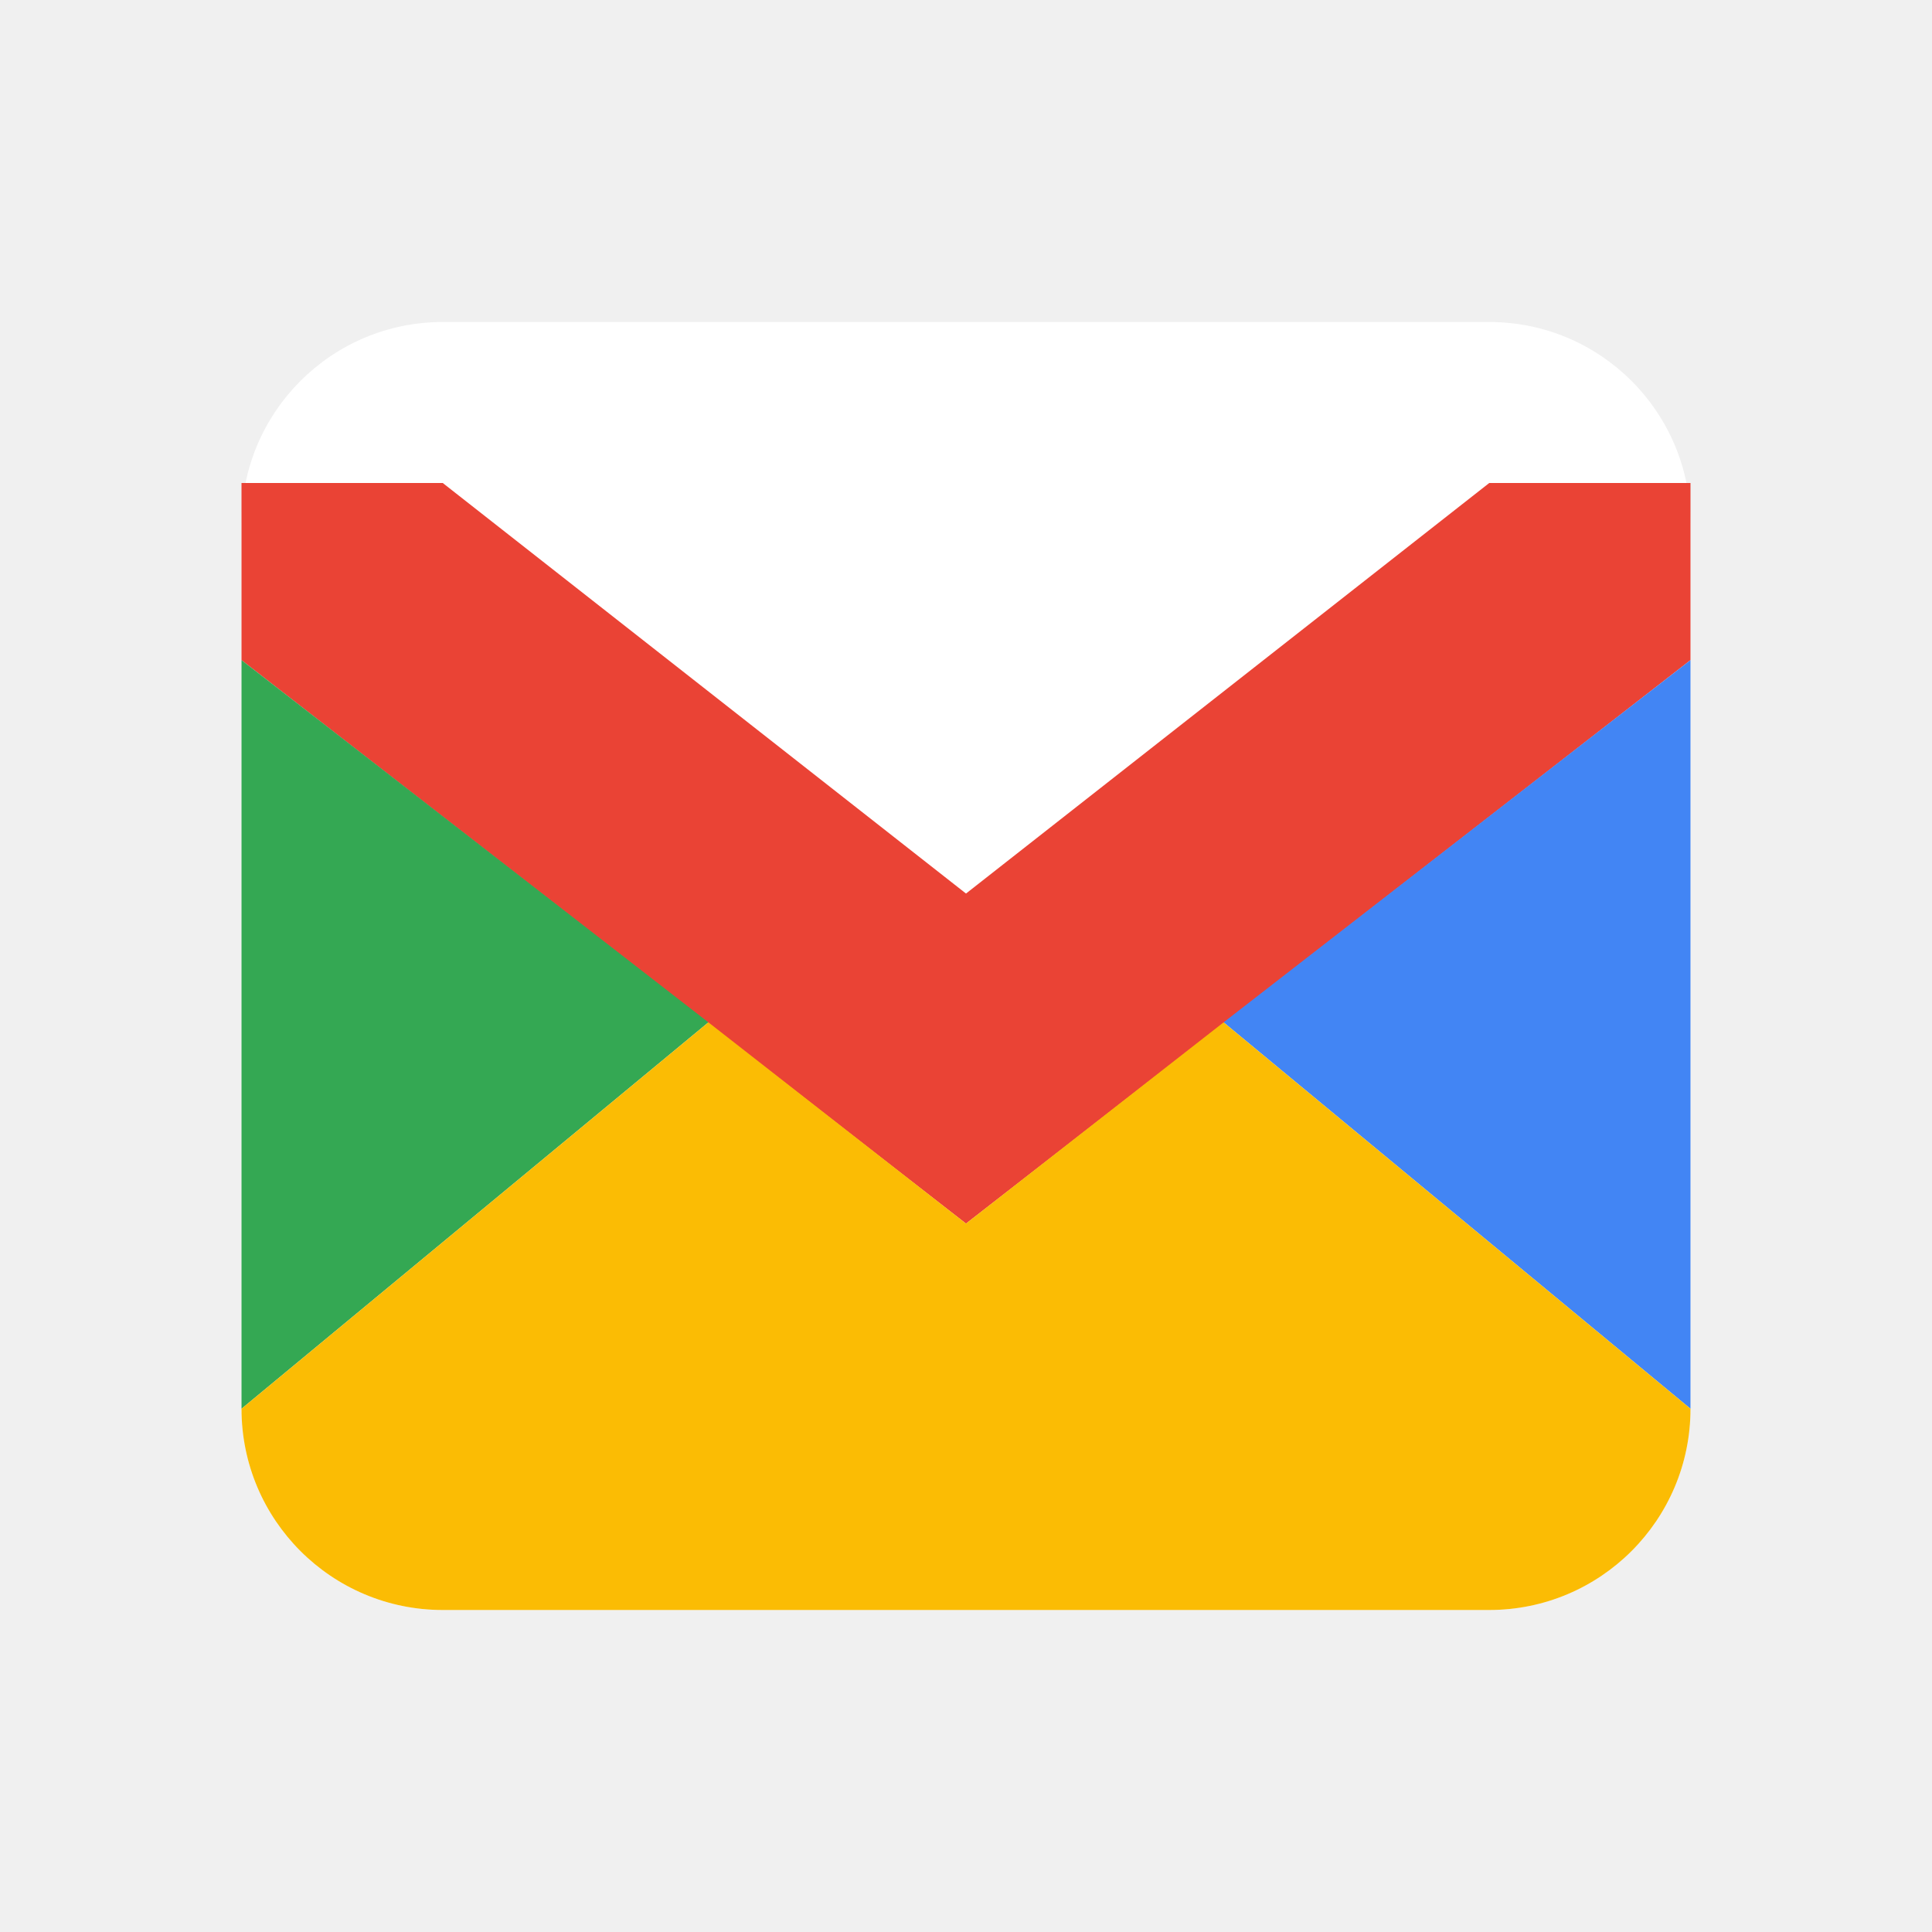
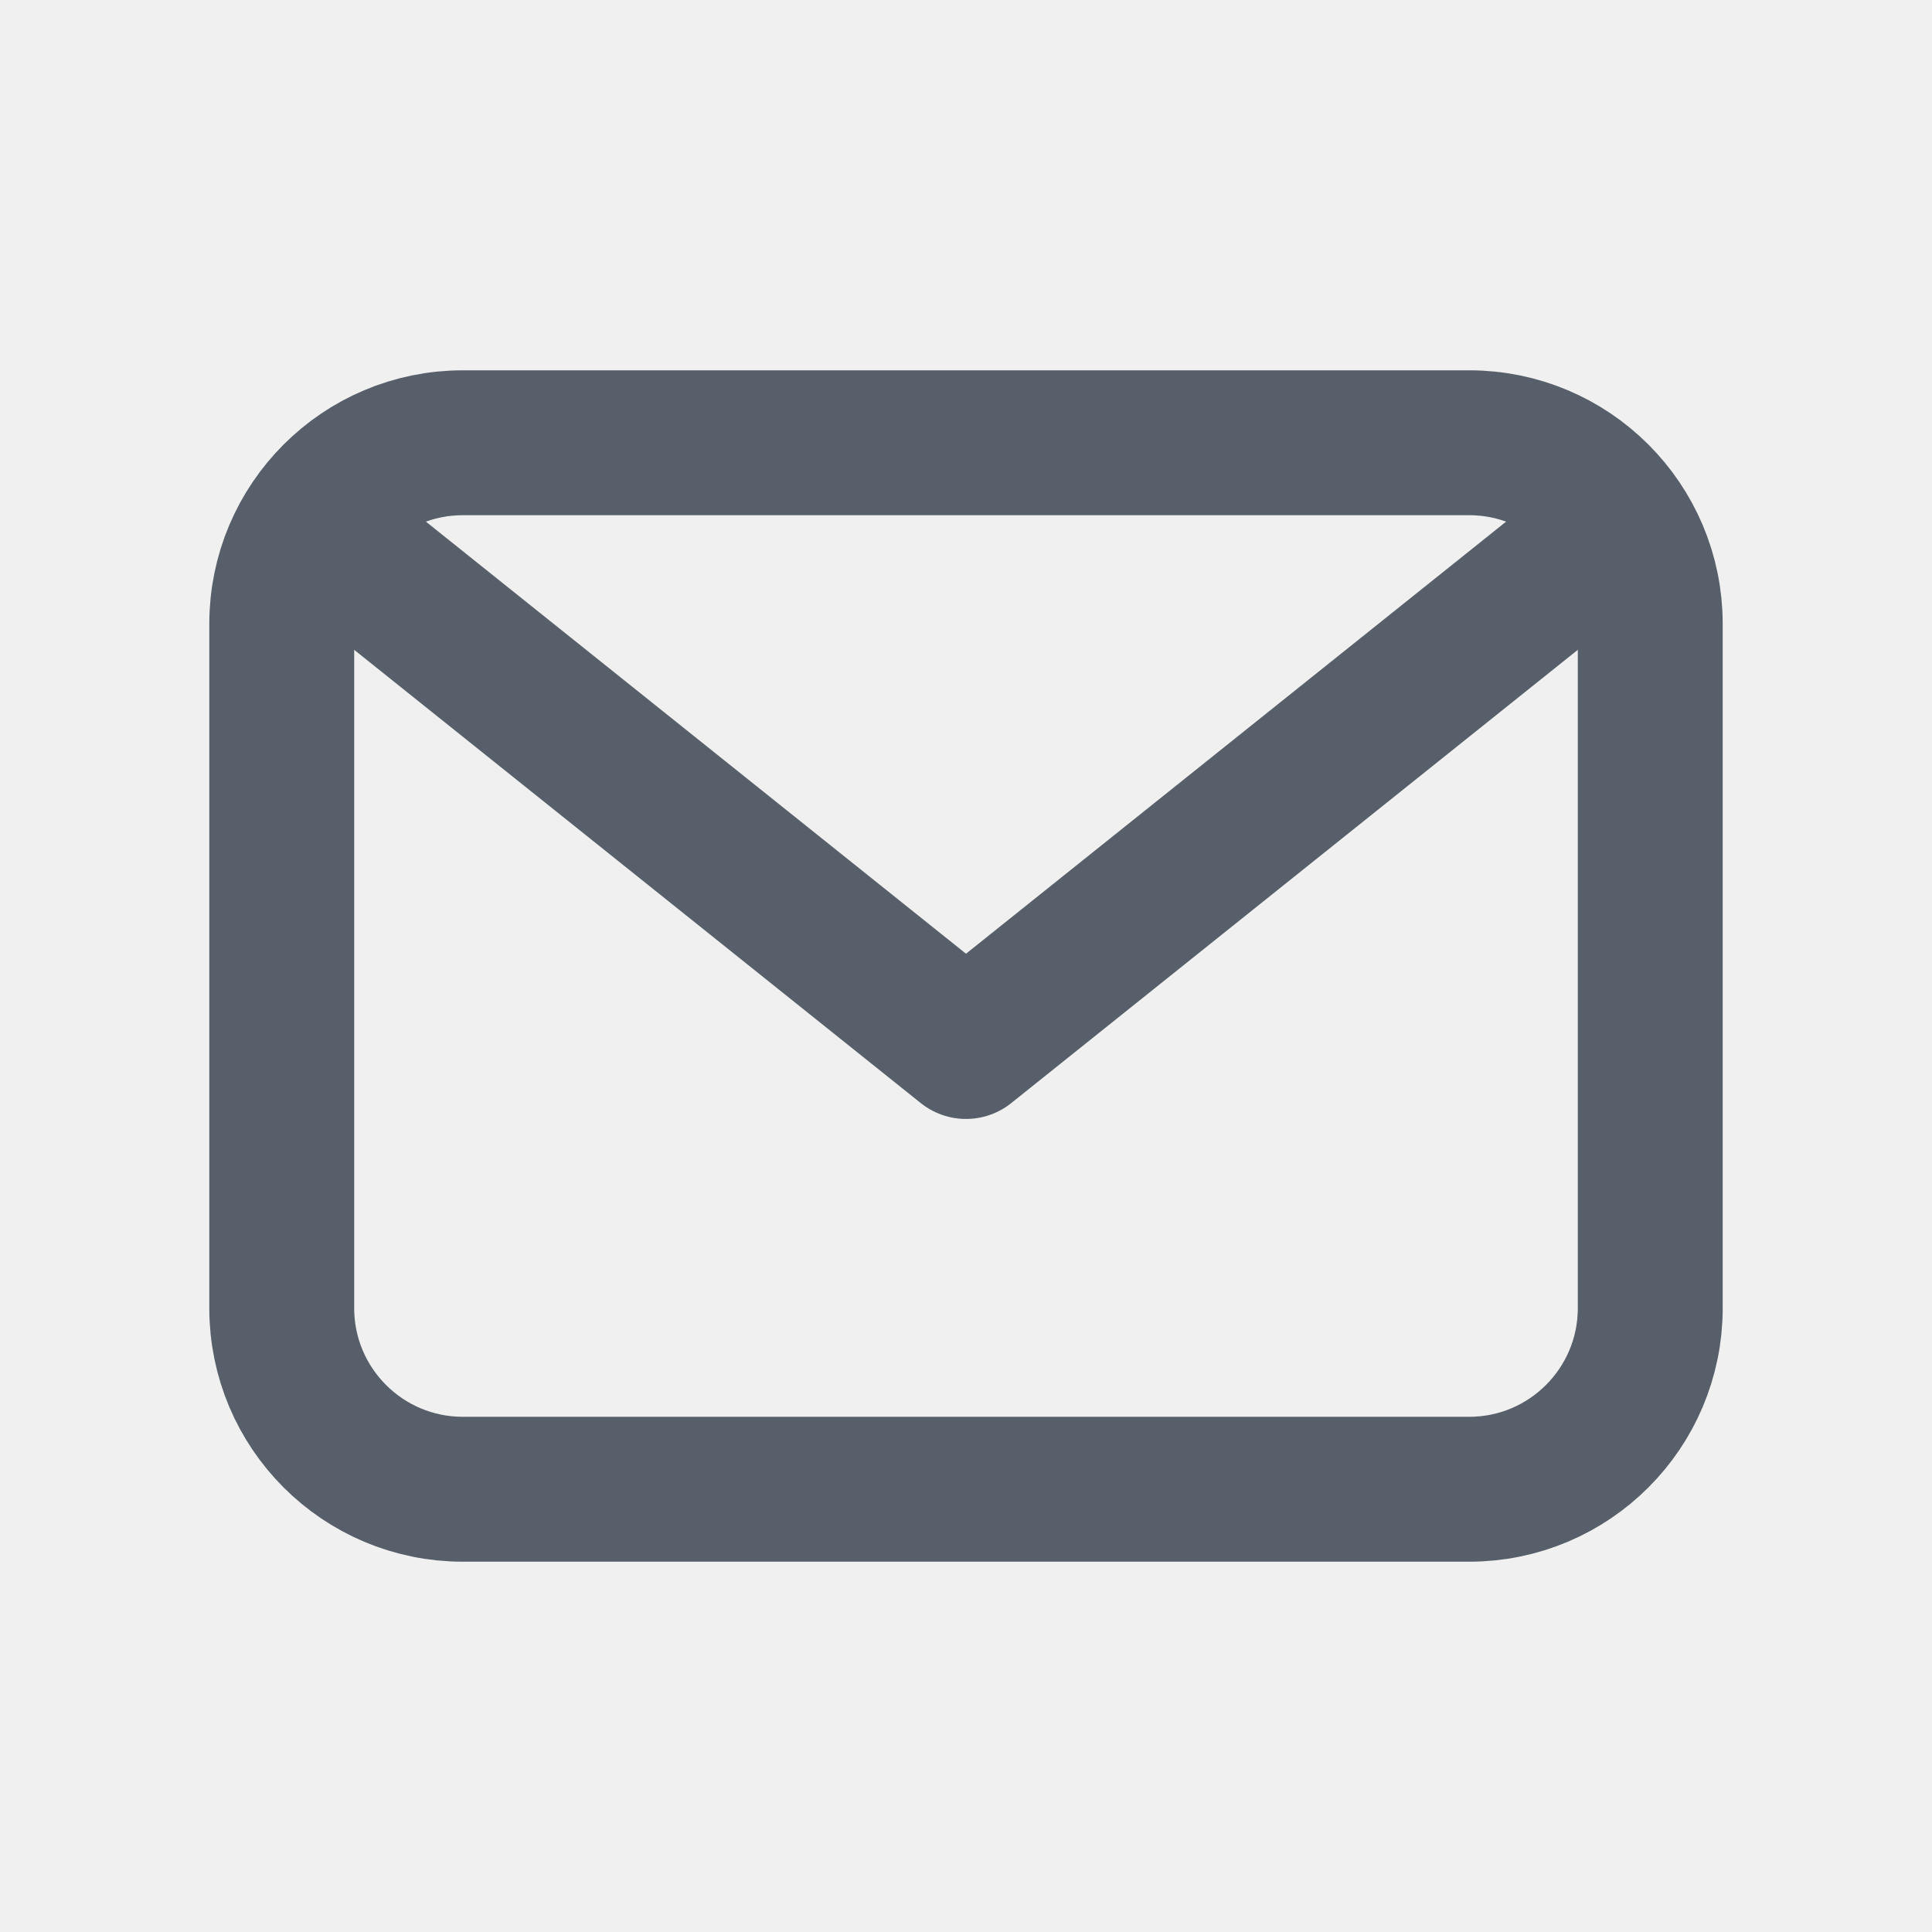
<svg xmlns="http://www.w3.org/2000/svg" viewBox="0 0 24 24" aria-hidden="true">
-   <path fill="#fff" d="M3 6.5A2.5 2.5 0 0 1 5.5 4h13A2.5 2.5 0 0 1 21 6.5v11A2.5 2.5 0 0 1 18.5 20h-13A2.5 2.5 0 0 1 3 17.5z" />
-   <path fill="#ea4335" d="M5.5 6 12 11.1 18.5 6H21v2.2l-9 7-9-7V6z" />
-   <path fill="#34a853" d="M3 8.2 8.8 12.7 3 17.5z" />
-   <path fill="#4285f4" d="M21 8.2v9.3l-5.8-4.8z" />
-   <path fill="#fbbc04" d="M3 17.5 8.8 12.7 12 15.2l3.2-2.5 5.8 4.8A2.5 2.5 0 0 1 18.5 20h-13A2.5 2.5 0 0 1 3 17.5z" />
+   <rect x="3.5" y="5.5" width="17" height="13" rx="2.25" fill="none" stroke="#57606a" stroke-width="1.8" />
+   <path d="m4.5 7 7.5 6 7.5-6" fill="none" stroke="#57606a" stroke-linecap="round" stroke-linejoin="round" stroke-width="1.8" />
</svg>
